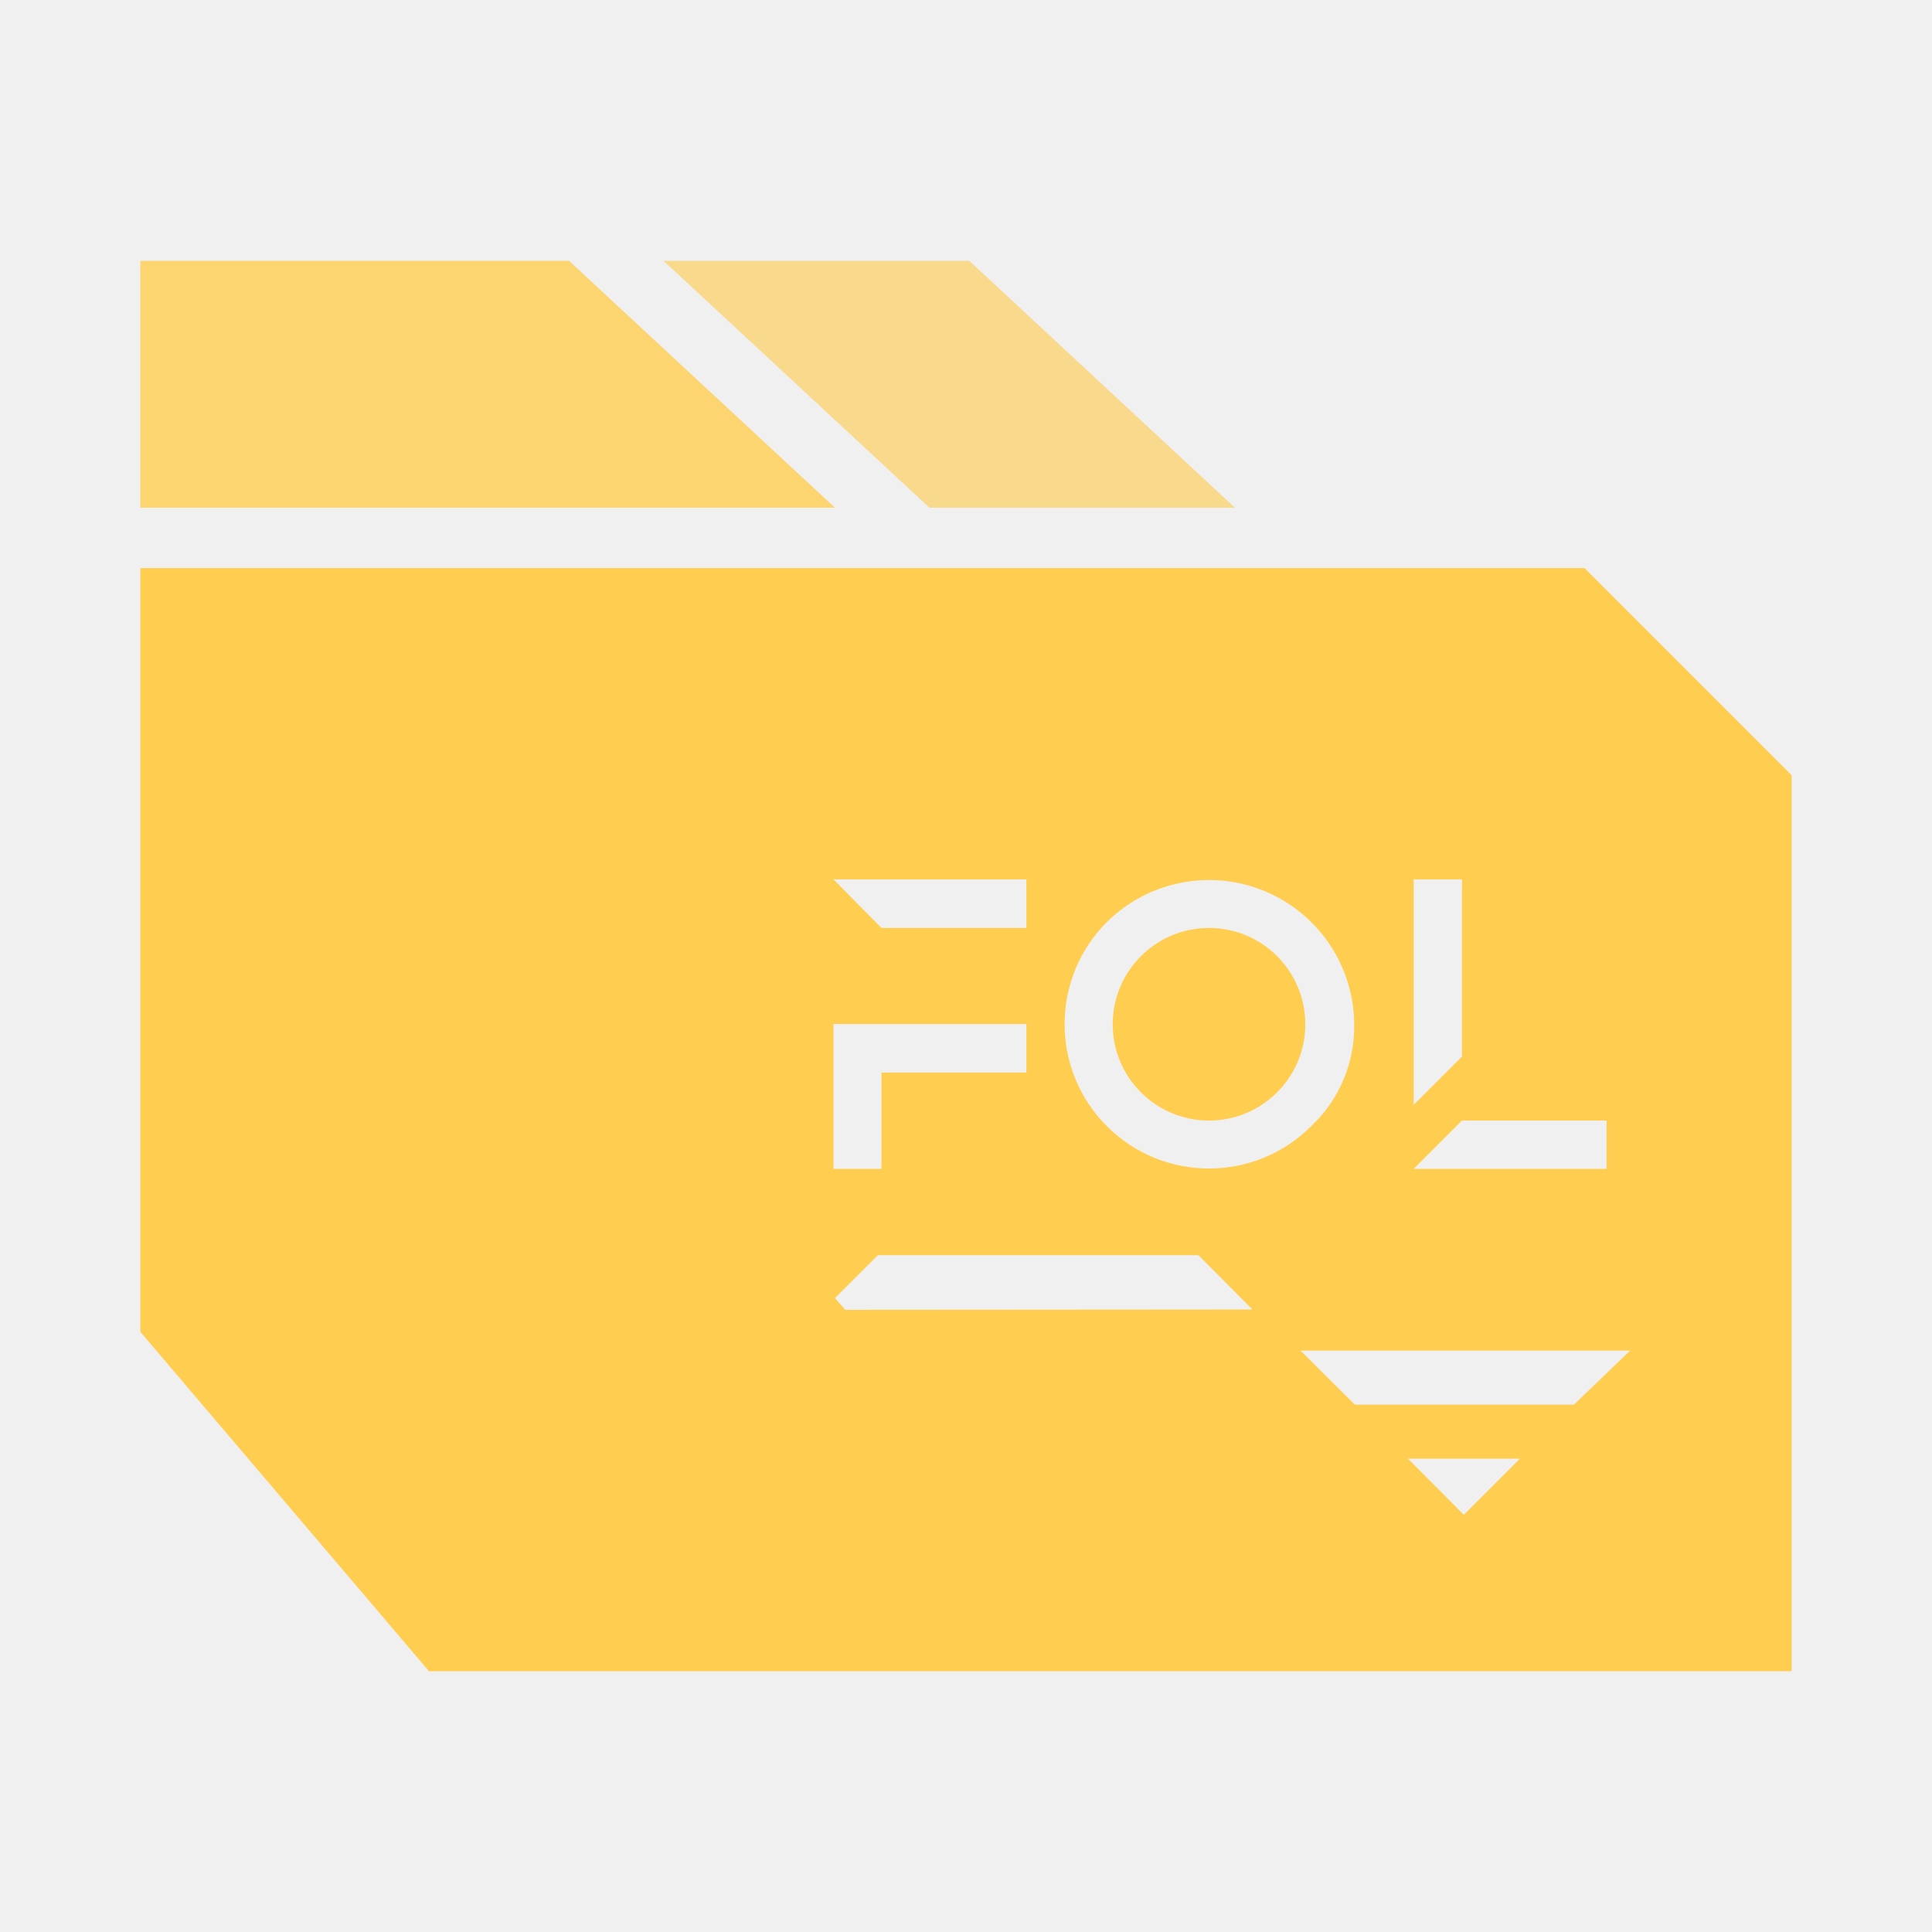
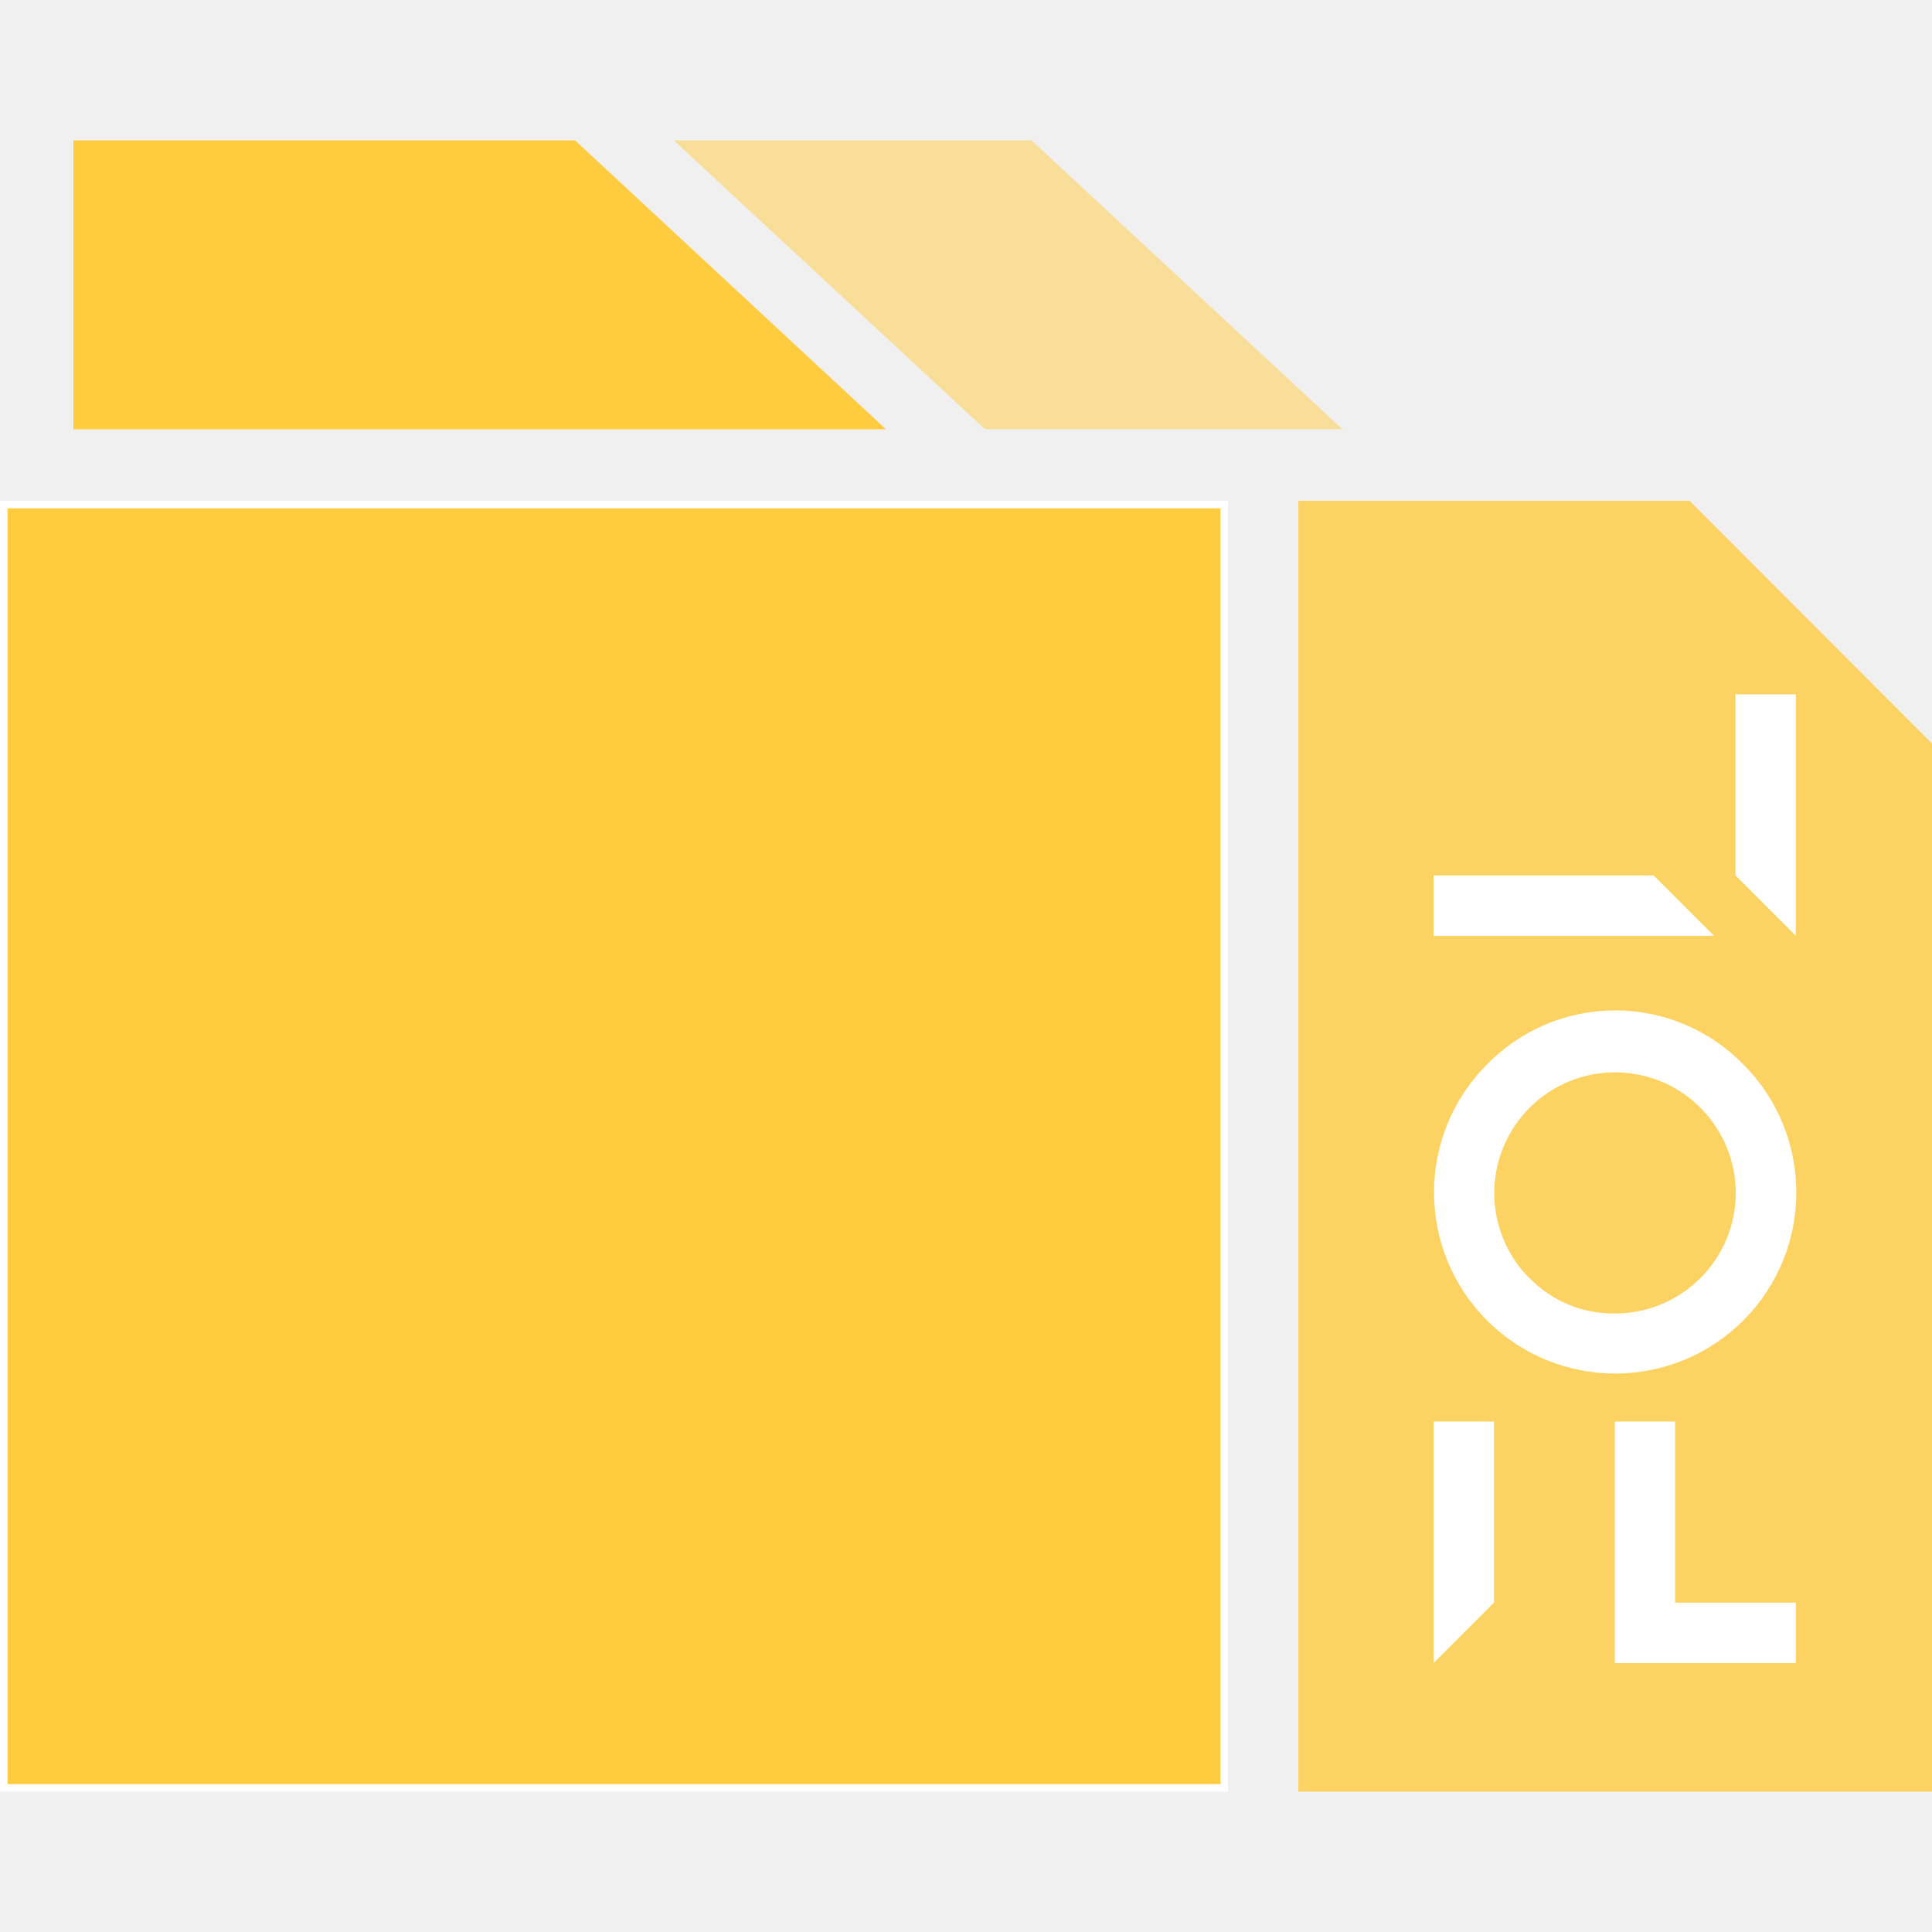
<svg xmlns="http://www.w3.org/2000/svg" id="Icons" viewBox="0 0 64 64">
  <g id="Folder">
-     <polygon points="27.66 16.82 18.85 8.64 4.65 8.64 4.65 16.82 27.66 16.82" fill="#ffcd50" fill-opacity="0.8" />
-     <polygon points="40.91 16.82 32.11 8.64 21.98 8.64 30.79 16.82 40.91 16.82" fill="#ffcd50" fill-opacity="0.62" />
-     <path d="M52.49,18.82H4.65v25.3l9.56,11.24H59.35V25.68ZM46.83,29.39v-.26h1.6V35l-1.6,1.6Zm1.6,7.73h4.79v1.6H46.83ZM36.67,30.54a4.81,4.81,0,0,1,8.19,3.39,4.53,4.53,0,0,1-1.43,3.38,4.78,4.78,0,1,1-6.76-6.77ZM34,29.13v1.61H29.2l-1.59-1.61Zm-6.39,4.79H34v1.61H29.2v3.19H27.61ZM28,43.39,27.66,43l1.42-1.42H39.7l1.79,1.8Zm20.49,6.79-1.85-1.86h3.71Zm3.65-3.65H44.88l-1.8-1.79H54Z" fill="#ffcd50" />
-     <path d="M40.05,30.74a3.19,3.19,0,1,0,0,6.38,3.19,3.19,0,0,0,3.19-3.19,3.19,3.19,0,0,0-3.19-3.19Z" fill="#ffcd50" />
+     <polygon points="29.35 14.22 19.05 4.65 2.43 4.65 2.43 14.22 29.35 14.22" fill="#ffcc3f" />
+     <polygon points="44.47 14.22 34.17 4.65 22.32 4.65 32.63 14.22 44.47 14.22" fill="#ffcc3f" opacity="0.5" />
+     <polygon points="43.01 16.59 43.01 59.35 64 59.35 64 26.49 64 24.63 55.97 16.59 43.01 16.59" fill="#ffcc3f" fill-opacity="0.8" />
+     <rect x="0.13" y="16.72" width="40.43" height="42.5" fill="#ffcc3f" />
+     <path d="M40.43,16.84V59.1H.25V16.84H40.43m.25-.25H0V59.35H40.68V16.59Z" fill="#fff" />
+     <path d="M47.49,47.09h2v6l-2,2Zm6,6v-6h2v6h4v2h-6Z" fill="#fff" />
+     <path d="M49.26,35.26a5.93,5.93,0,0,1,8.49,0,6,6,0,1,1-8.49,0Zm1.42,7.09a3.85,3.85,0,0,0,2.82,1.16,4,4,0,0,0,4-4,4,4,0,1,0-6.83,2.84Z" fill="#fff" />
+     <path d="M47.49,29h7.29l2,2H47.49Zm10-6h2v8l-2-2Z" fill="#fff" />
  </g>
</svg>
